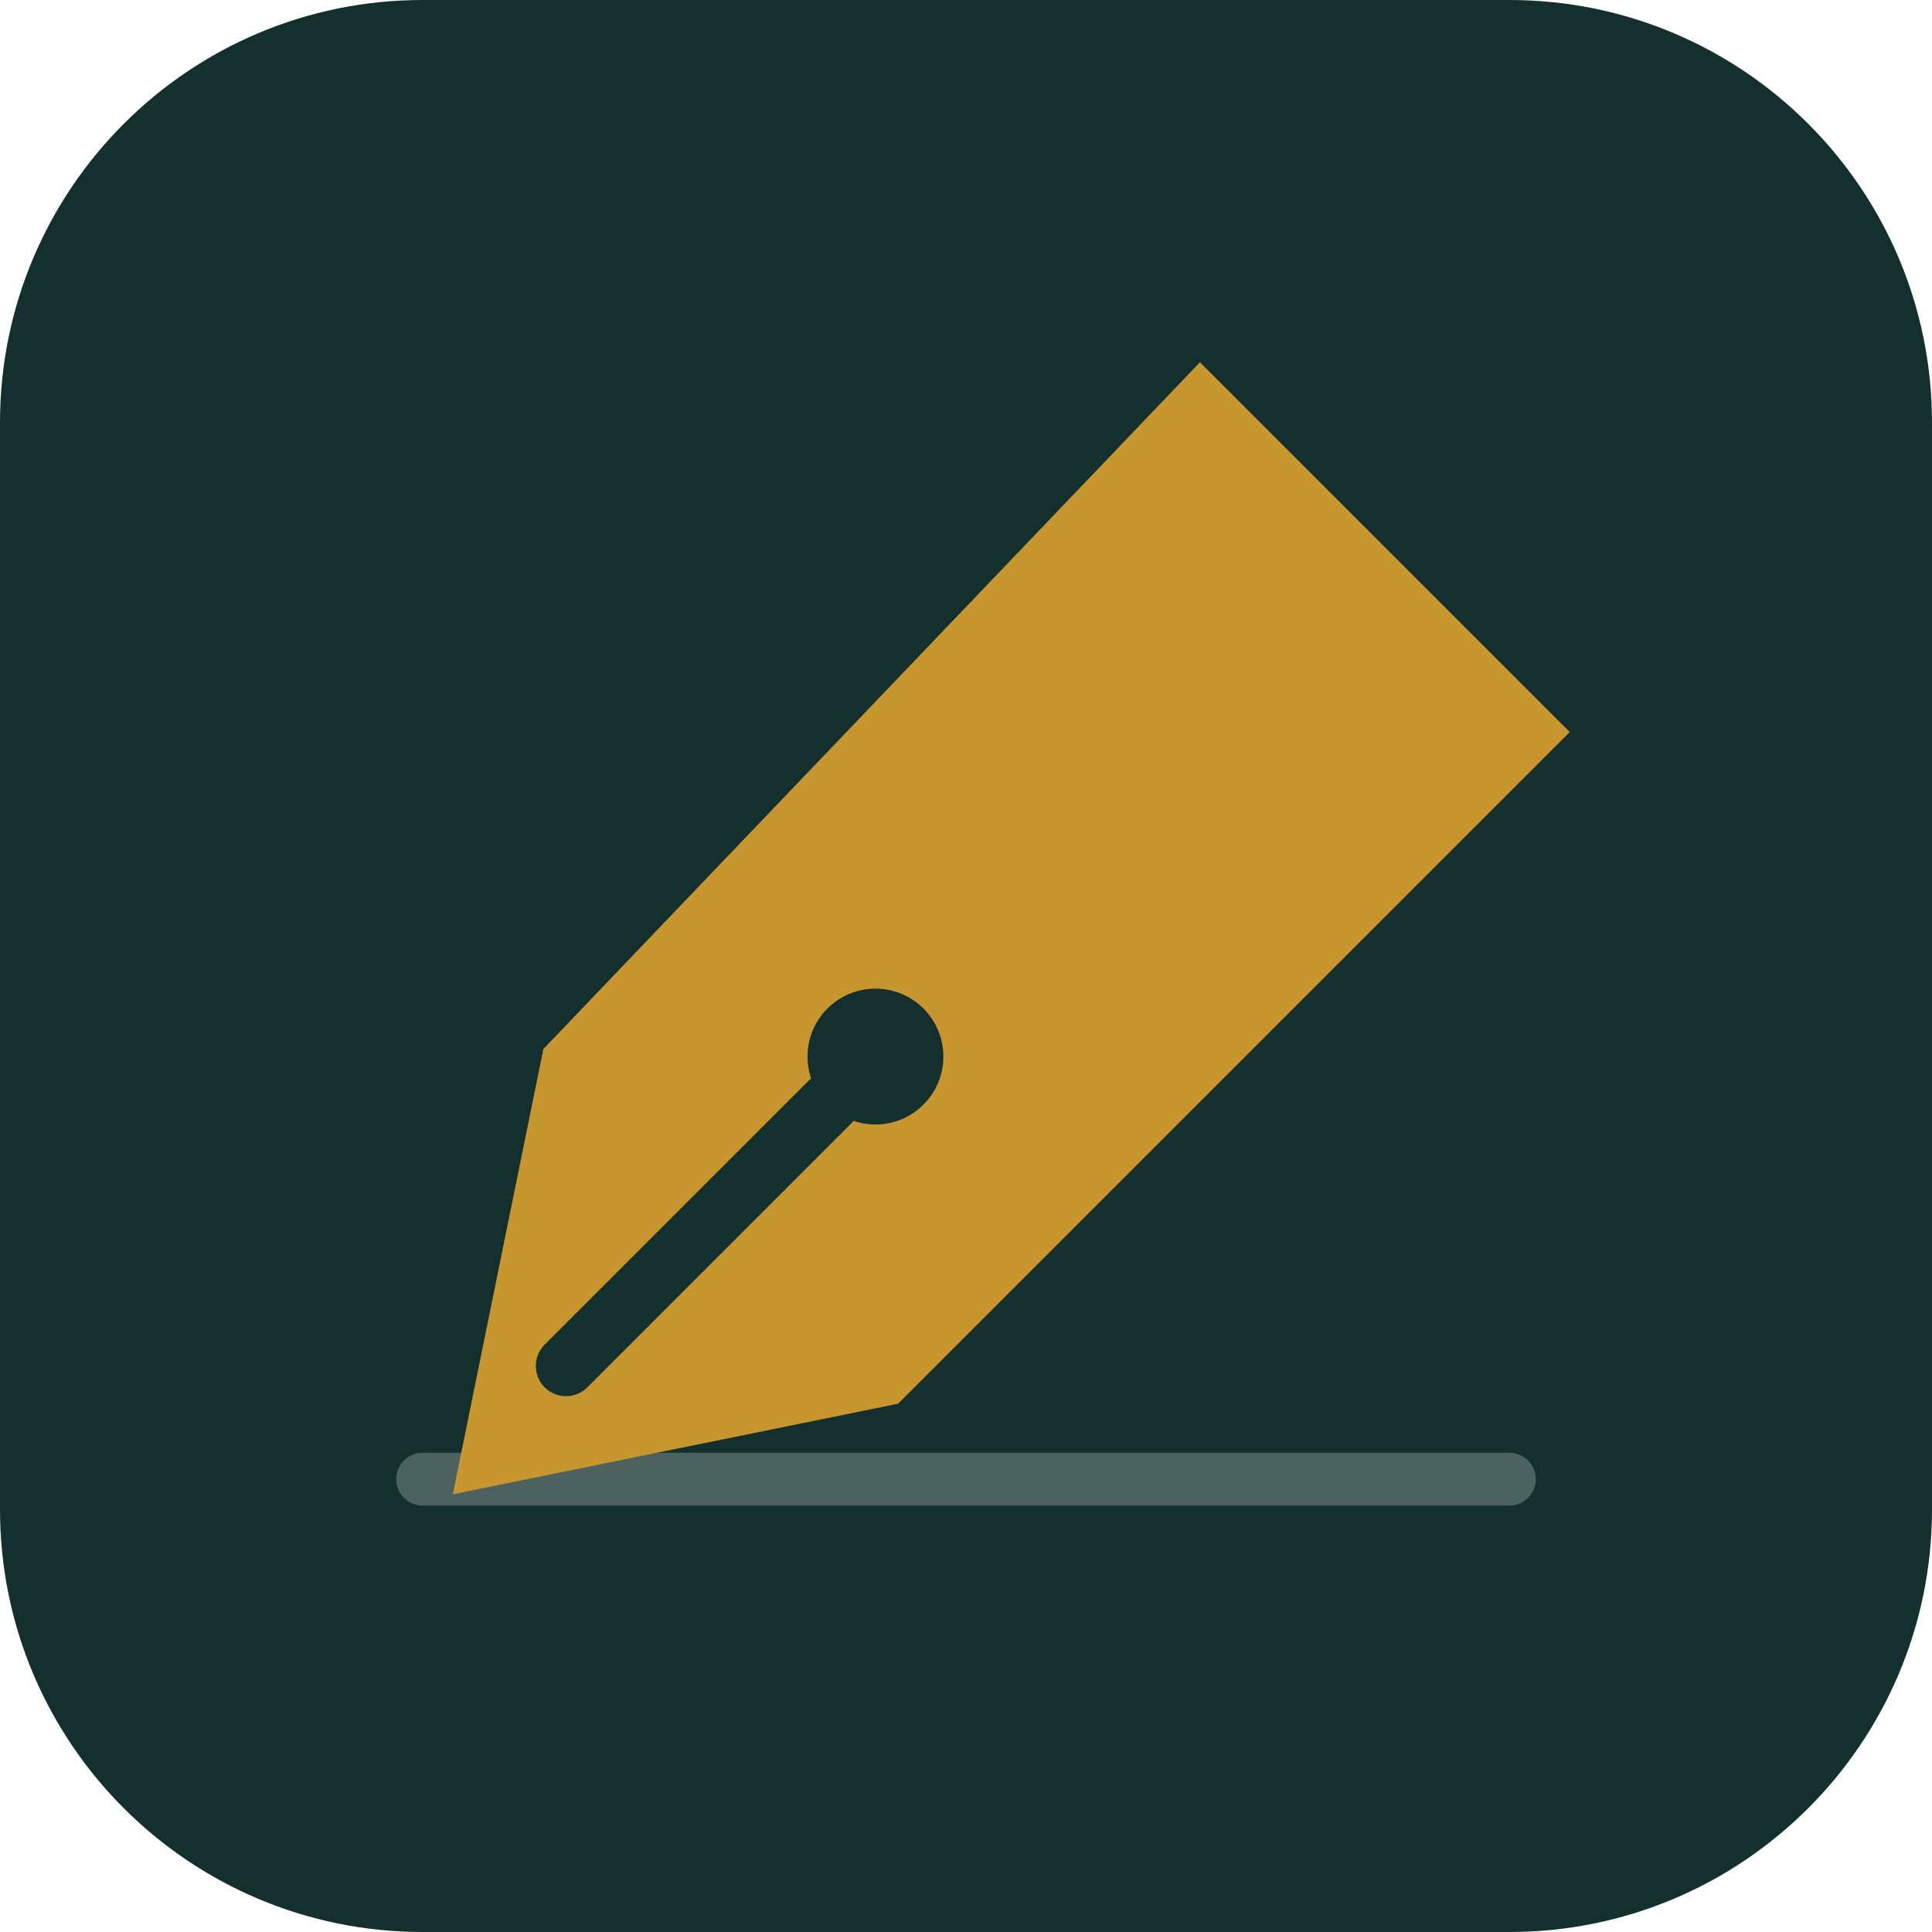
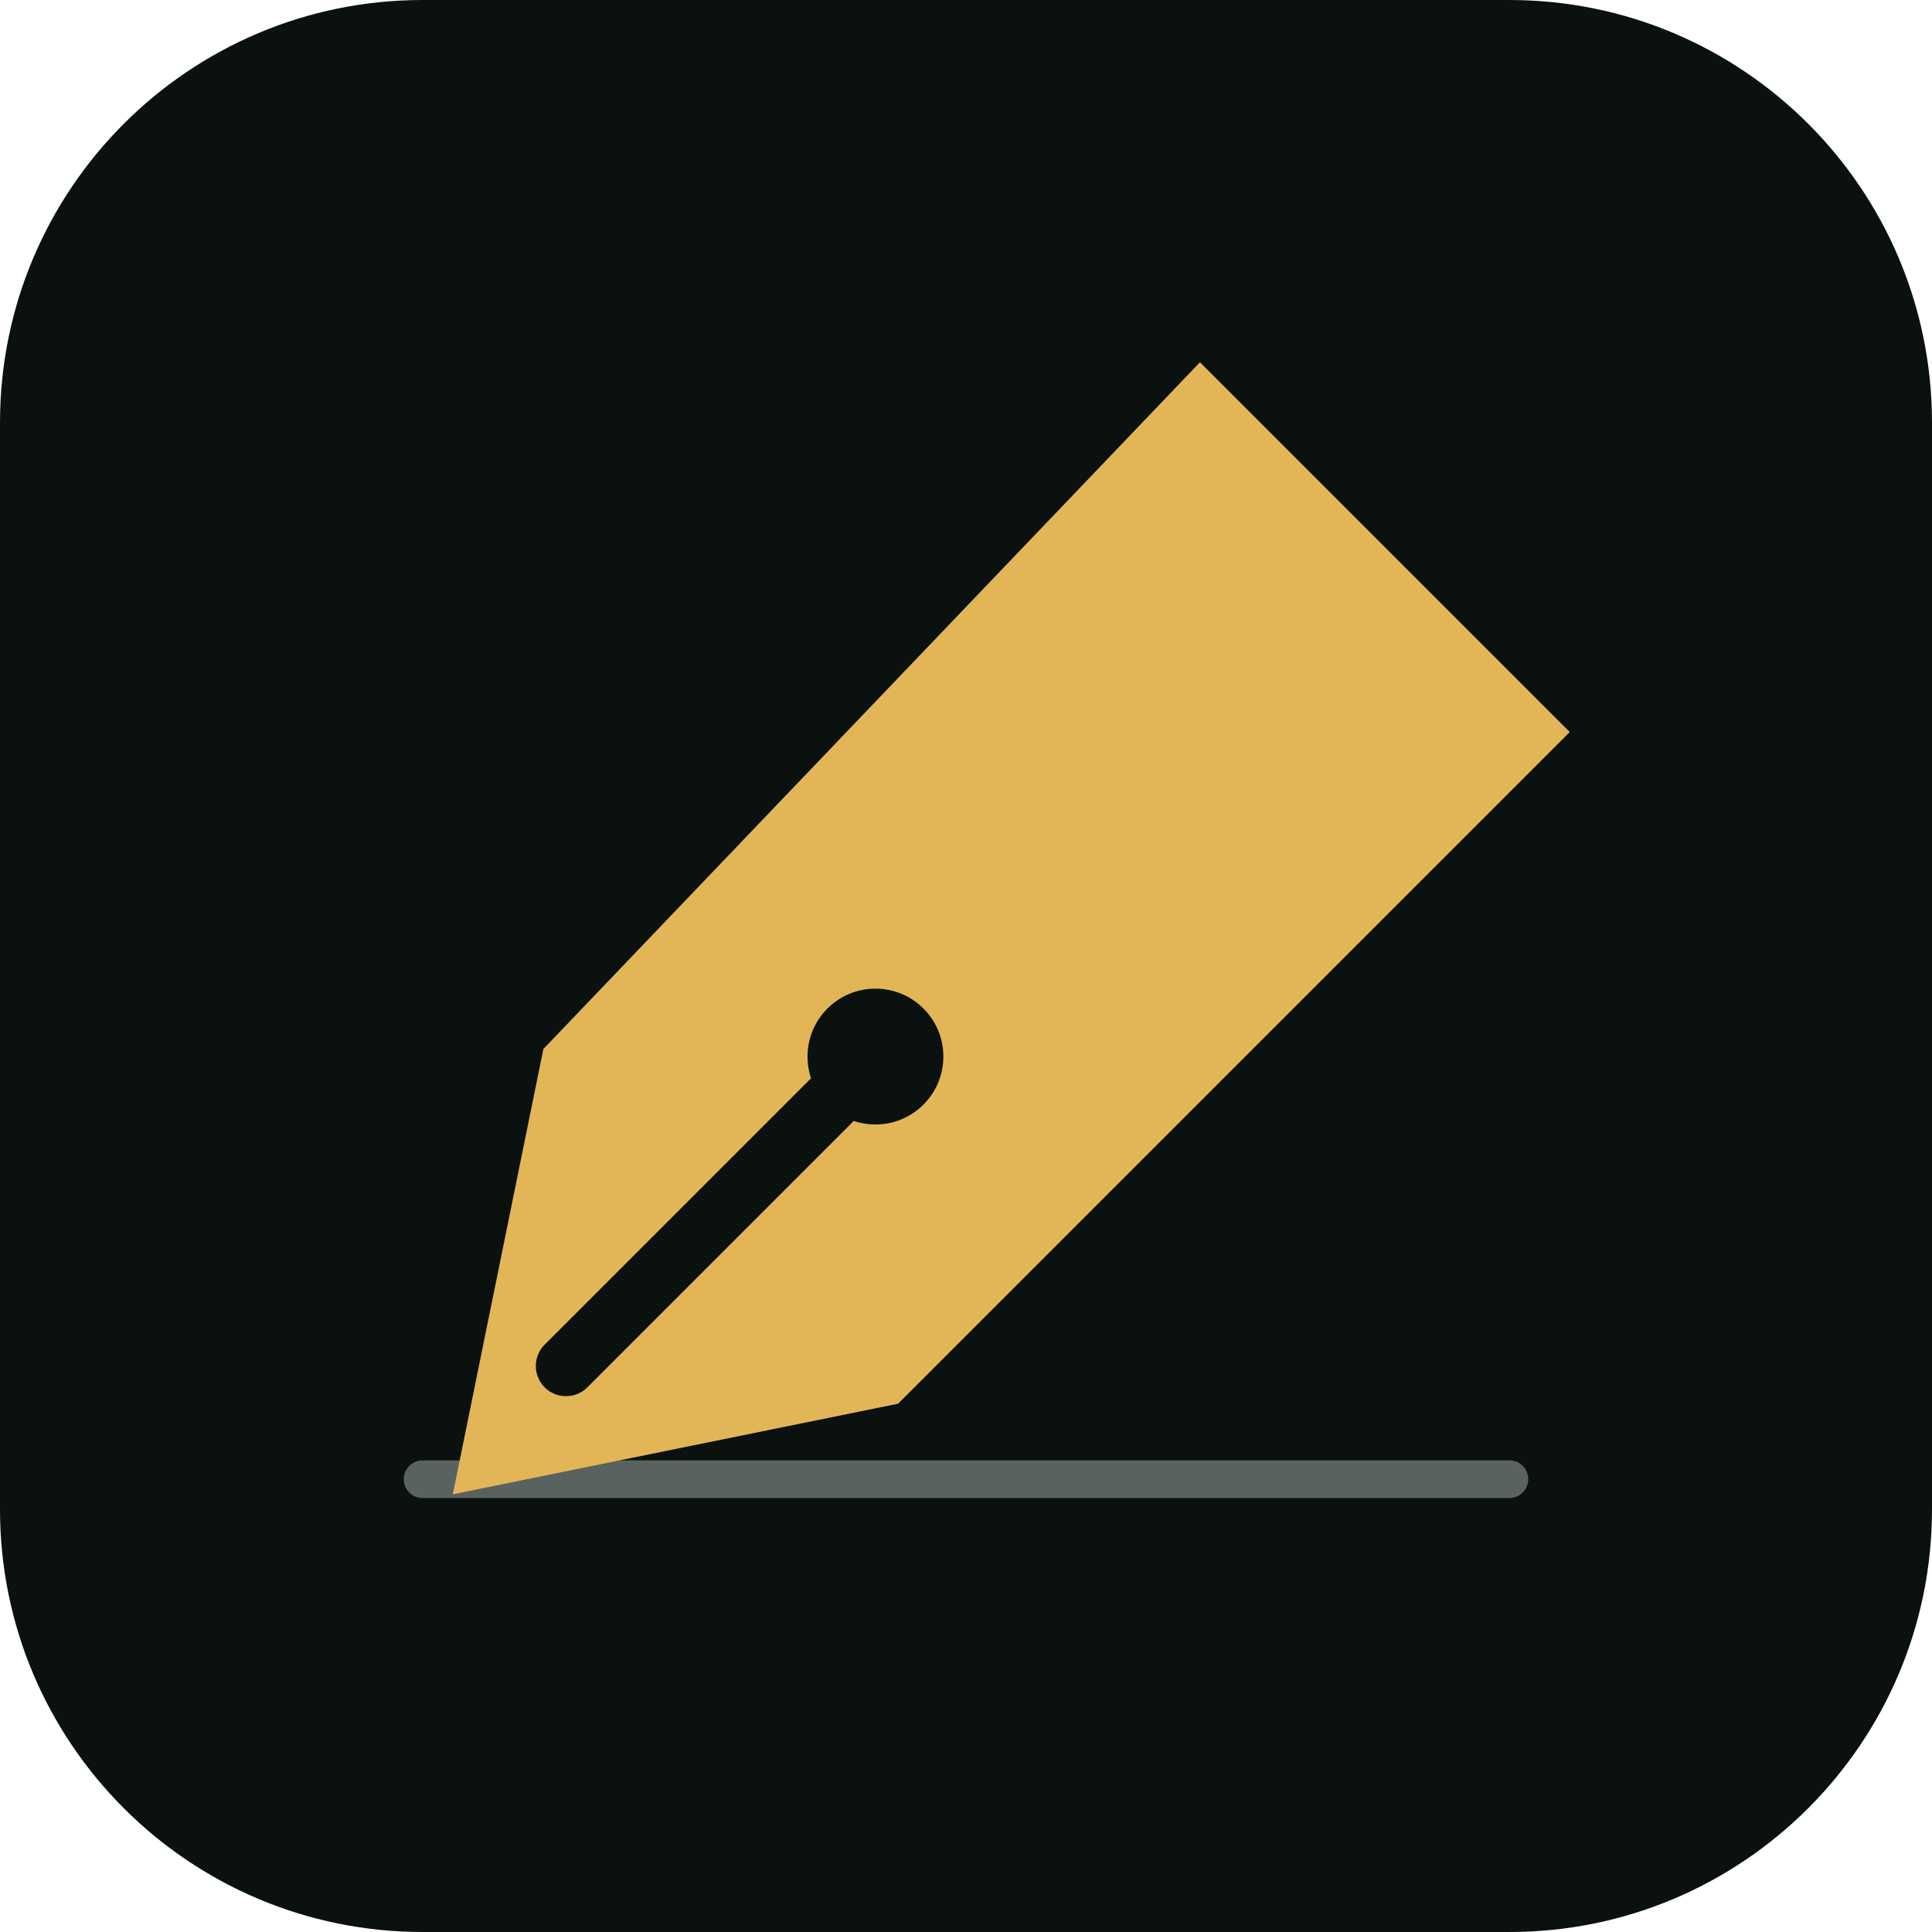
<svg xmlns="http://www.w3.org/2000/svg" viewBox="0 0 512 512">
-   <rect width="512" height="512" rx="112" fill="#14302e" />
-   <path d="M112 392h288" stroke="#4c625f" stroke-width="14" stroke-linecap="round" />
-   <path d="M318 96l98 98-178 178-118 24 24-118z" fill="#c8962e" />
-   <path d="M150 362l70-70" stroke="#14302e" stroke-width="16" stroke-linecap="round" />
-   <circle cx="232" cy="280" r="18" fill="#14302e" />
+   <rect width="512" height="512" rx="112" fill="#0B110F" />
+   <path d="M112 392h288" stroke="#A9B4AF" stroke-opacity="0.5" stroke-width="10" stroke-linecap="round" />
+   <path d="M318 96l98 98-178 178-118 24 24-118z" fill="#E2B657" />
+   <path d="M150 362l70-70" stroke="#0B110F" stroke-width="16" stroke-linecap="round" />
+   <circle cx="232" cy="280" r="18" fill="#0B110F" />
</svg>
